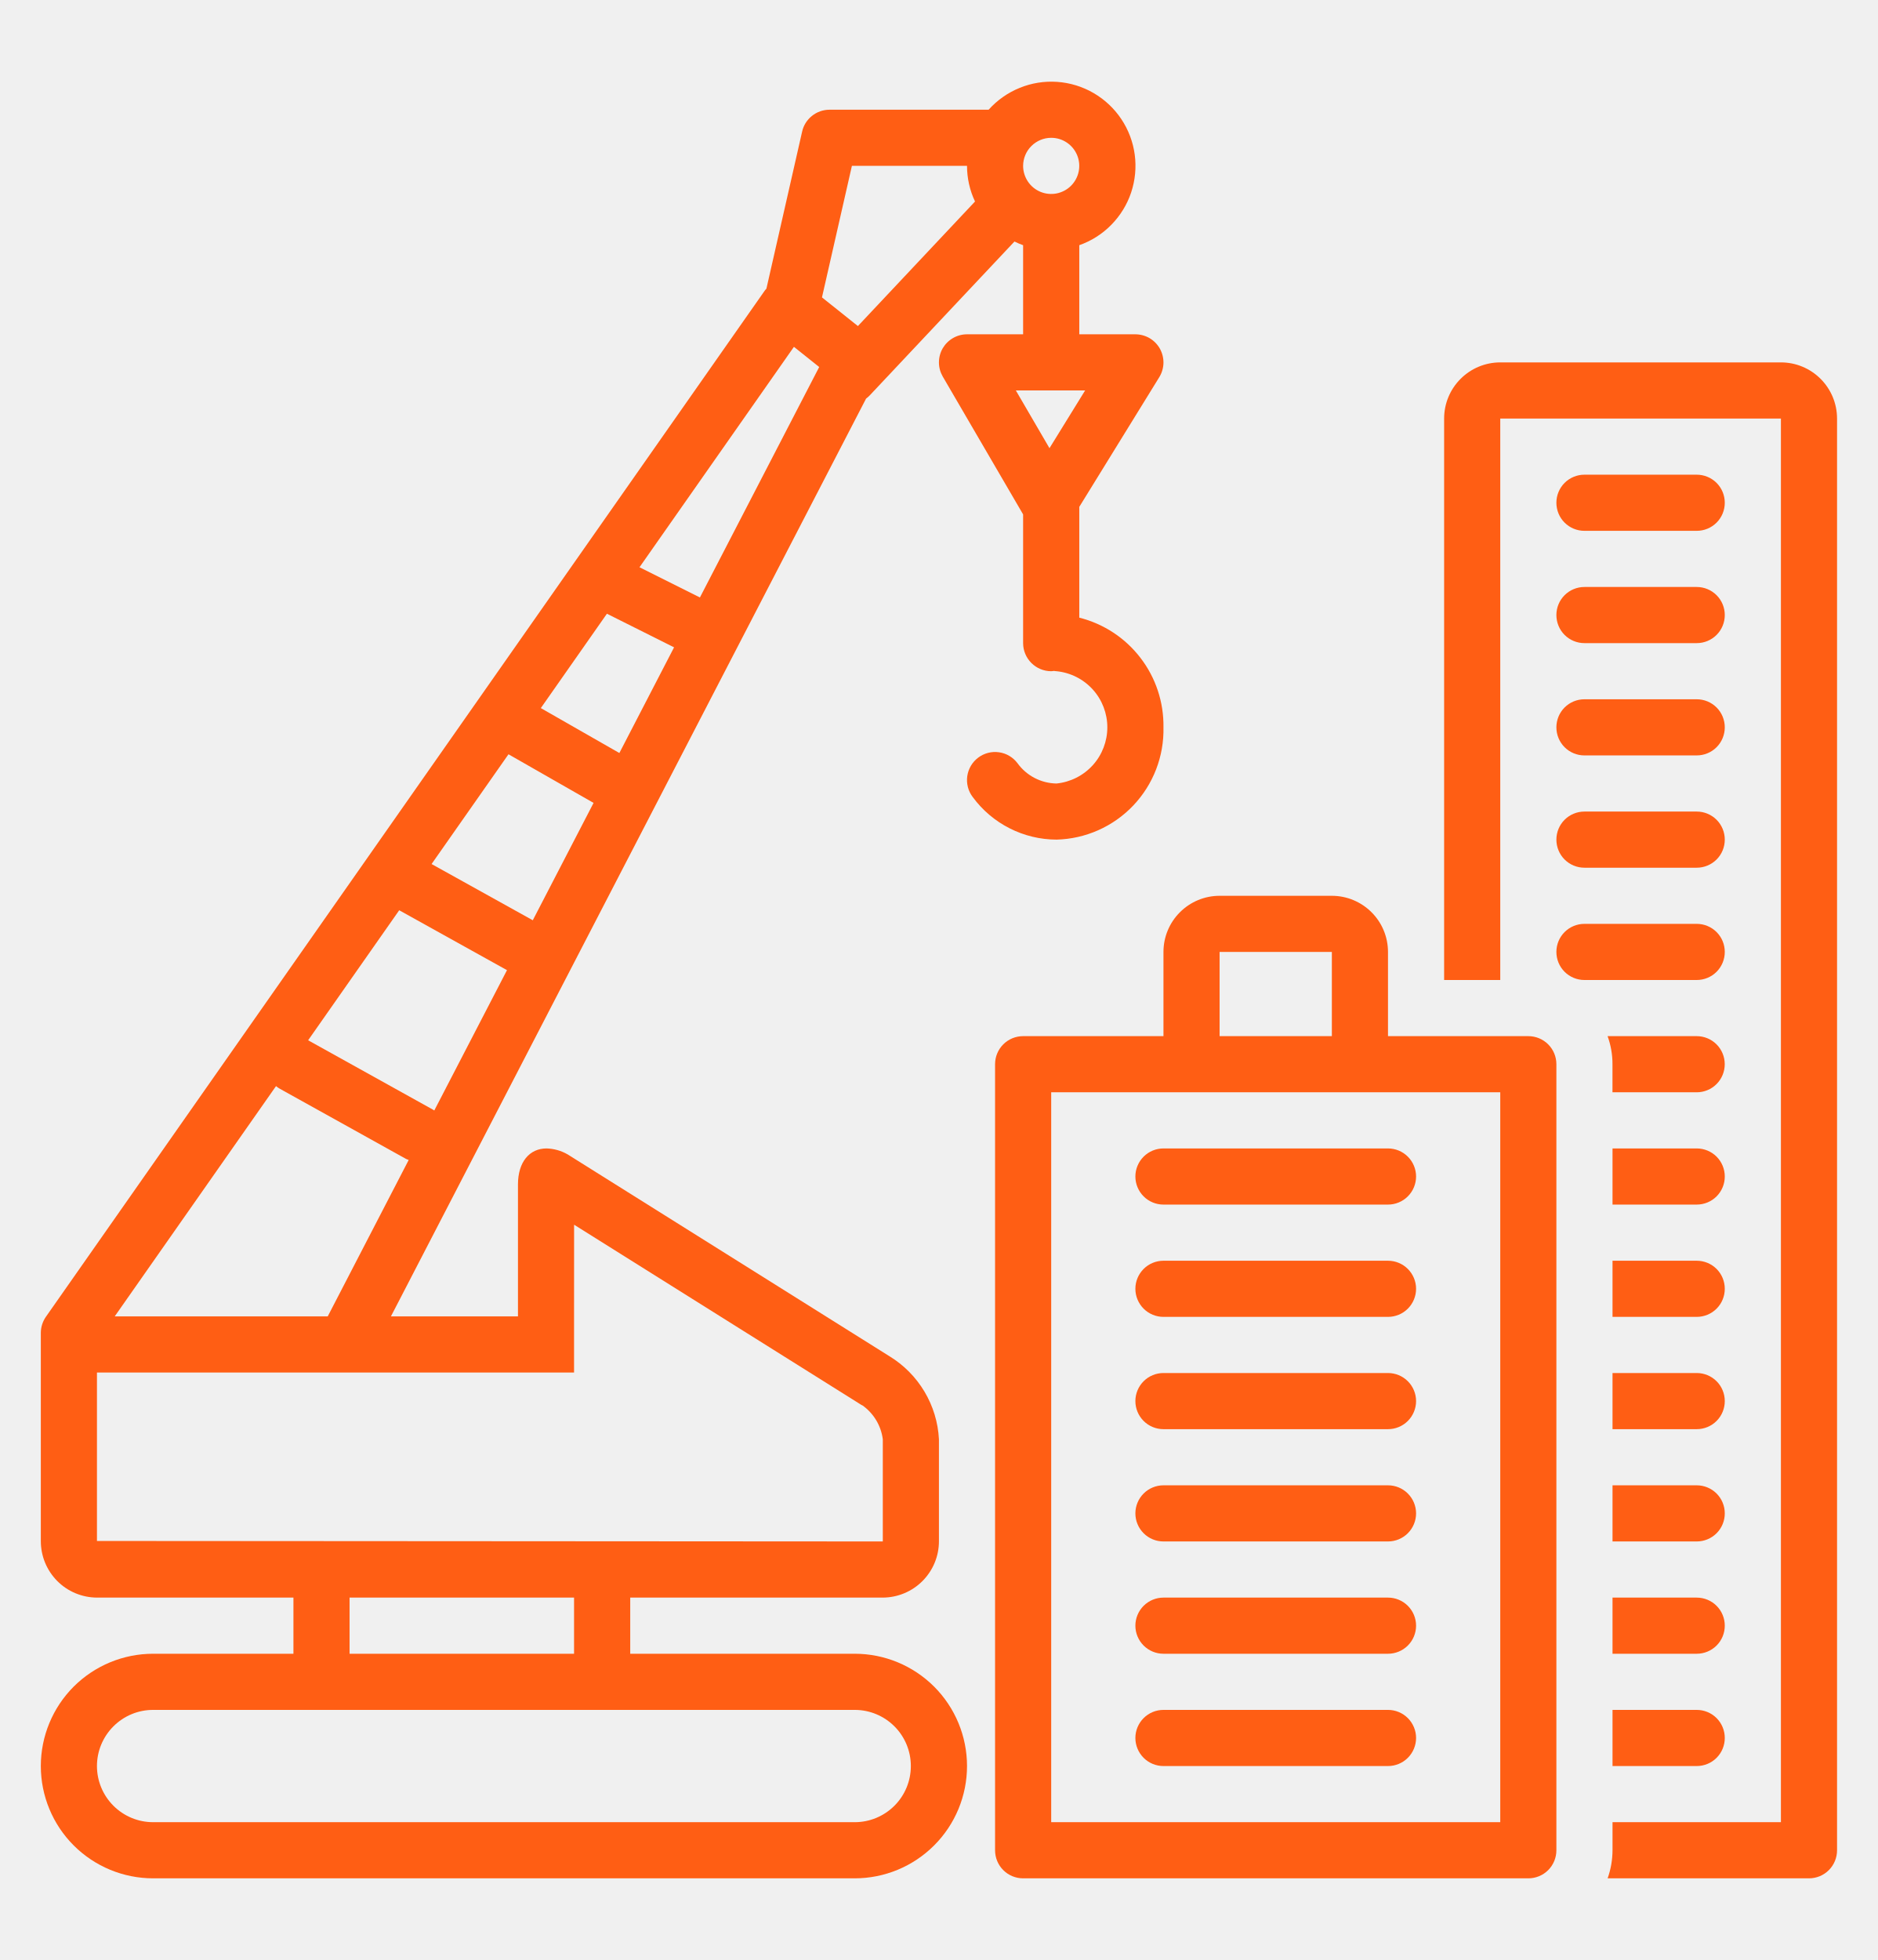
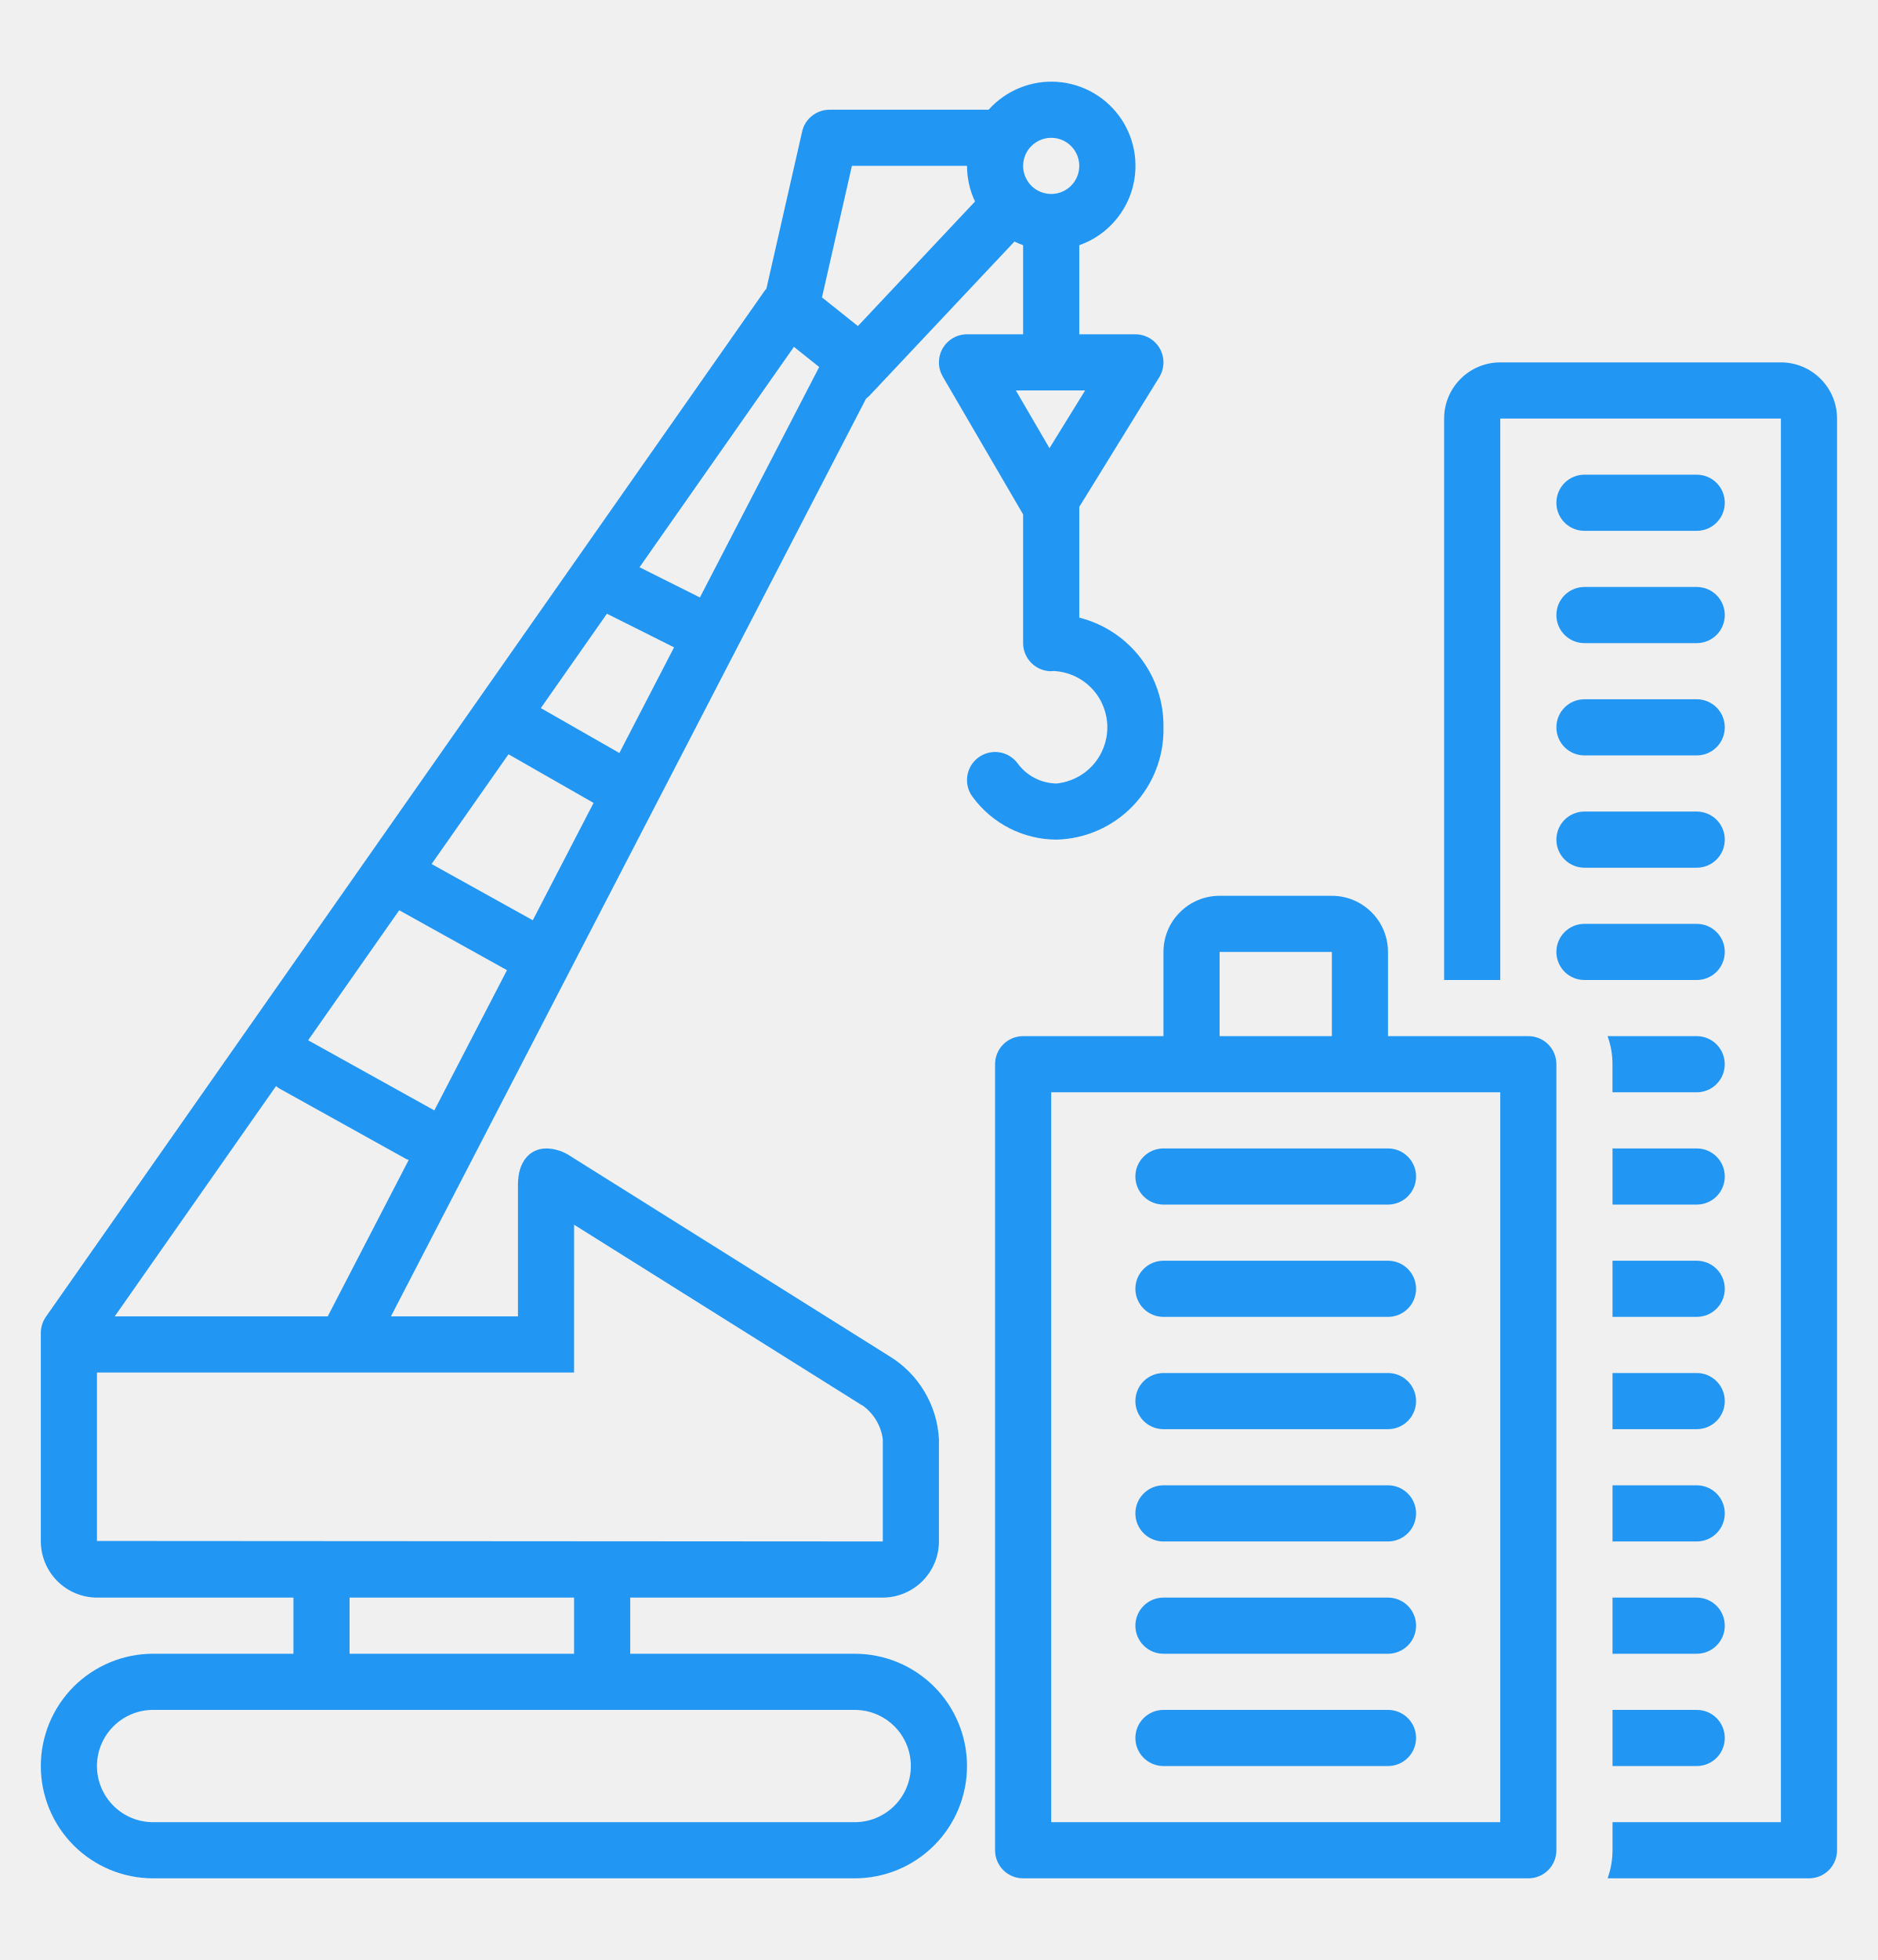
<svg xmlns="http://www.w3.org/2000/svg" width="46" height="48" viewBox="0 0 46 48" fill="none">
  <g clip-path="url(#clip0_2284_31)">
-     <path d="M38.812 13H41.562C41.745 13 41.92 12.928 42.049 12.799C42.178 12.67 42.25 12.495 42.25 12.312C42.25 12.13 42.178 11.955 42.049 11.826C41.92 11.697 41.745 11.625 41.562 11.625H38.812C38.63 11.625 38.455 11.697 38.326 11.826C38.197 11.955 38.125 12.13 38.125 12.312C38.125 12.495 38.197 12.67 38.326 12.799C38.455 12.928 38.63 13 38.812 13Z" fill="#FF5E14" />
-     <path d="M38.812 15.75H41.562C41.745 15.75 41.92 15.678 42.049 15.549C42.178 15.42 42.25 15.245 42.25 15.062C42.25 14.88 42.178 14.705 42.049 14.576C41.92 14.447 41.745 14.375 41.562 14.375H38.812C38.63 14.375 38.455 14.447 38.326 14.576C38.197 14.705 38.125 14.88 38.125 15.062C38.125 15.245 38.197 15.42 38.326 15.549C38.455 15.678 38.63 15.75 38.812 15.75Z" fill="#FF5E14" />
-     <path d="M38.812 18.5H41.562C41.745 18.5 41.92 18.428 42.049 18.299C42.178 18.17 42.25 17.995 42.25 17.812C42.25 17.63 42.178 17.455 42.049 17.326C41.92 17.197 41.745 17.125 41.562 17.125H38.812C38.63 17.125 38.455 17.197 38.326 17.326C38.197 17.455 38.125 17.63 38.125 17.812C38.125 17.995 38.197 18.17 38.326 18.299C38.455 18.428 38.63 18.5 38.812 18.5Z" fill="#FF5E14" />
-     <path d="M38.812 21.25H41.562C41.745 21.25 41.92 21.178 42.049 21.049C42.178 20.92 42.25 20.745 42.25 20.562C42.25 20.38 42.178 20.205 42.049 20.076C41.92 19.947 41.745 19.875 41.562 19.875H38.812C38.63 19.875 38.455 19.947 38.326 20.076C38.197 20.205 38.125 20.38 38.125 20.562C38.125 20.745 38.197 20.92 38.326 21.049C38.455 21.178 38.63 21.25 38.812 21.25Z" fill="#FF5E14" />
-     <path d="M38.812 24H41.562C41.745 24 41.92 23.928 42.049 23.799C42.178 23.67 42.25 23.495 42.25 23.312C42.25 23.13 42.178 22.955 42.049 22.826C41.92 22.697 41.745 22.625 41.562 22.625H38.812C38.63 22.625 38.455 22.697 38.326 22.826C38.197 22.955 38.125 23.13 38.125 23.312C38.125 23.495 38.197 23.67 38.326 23.799C38.455 23.928 38.63 24 38.812 24Z" fill="#FF5E14" />
-     <path d="M41.562 25.375H39.379C39.459 25.595 39.5 25.828 39.499 26.062V26.75H41.562C41.744 26.75 41.919 26.678 42.048 26.549C42.177 26.42 42.249 26.245 42.249 26.062C42.249 25.88 42.177 25.705 42.048 25.576C41.919 25.447 41.744 25.375 41.562 25.375Z" fill="#FF5E14" />
-     <path d="M41.562 28.125H39.5V29.5H41.562C41.745 29.5 41.92 29.428 42.049 29.299C42.178 29.17 42.25 28.995 42.25 28.812C42.25 28.63 42.178 28.455 42.049 28.326C41.92 28.197 41.745 28.125 41.562 28.125Z" fill="#FF5E14" />
-     <path d="M41.562 30.875H39.5V32.25H41.562C41.745 32.25 41.92 32.178 42.049 32.049C42.178 31.92 42.25 31.745 42.25 31.562C42.25 31.38 42.178 31.205 42.049 31.076C41.92 30.947 41.745 30.875 41.562 30.875Z" fill="#FF5E14" />
-     <path d="M41.562 33.625H39.5V35H41.562C41.745 35 41.92 34.928 42.049 34.799C42.178 34.67 42.25 34.495 42.25 34.312C42.25 34.13 42.178 33.955 42.049 33.826C41.92 33.697 41.745 33.625 41.562 33.625Z" fill="#FF5E14" />
-     <path d="M41.562 36.375H39.5V37.75H41.562C41.745 37.75 41.92 37.678 42.049 37.549C42.178 37.42 42.25 37.245 42.25 37.062C42.25 36.88 42.178 36.705 42.049 36.576C41.92 36.447 41.745 36.375 41.562 36.375Z" fill="#FF5E14" />
-     <path d="M41.562 39.125H39.5V40.5H41.562C41.745 40.5 41.92 40.428 42.049 40.299C42.178 40.17 42.25 39.995 42.25 39.812C42.25 39.63 42.178 39.455 42.049 39.326C41.92 39.197 41.745 39.125 41.562 39.125Z" fill="#FF5E14" />
-     <path d="M41.562 41.875H39.5V43.25H41.562C41.745 43.25 41.92 43.178 42.049 43.049C42.178 42.92 42.25 42.745 42.25 42.562C42.25 42.38 42.178 42.205 42.049 42.076C41.92 41.947 41.745 41.875 41.562 41.875Z" fill="#FF5E14" />
-     <path d="M43.625 8.875H36.75C36.385 8.875 36.036 9.02 35.778 9.278C35.52 9.536 35.375 9.885 35.375 10.25V24H36.75V10.25H43.625V44.625H39.5V45.312C39.499 45.547 39.459 45.779 39.38 46H44.312C44.495 46 44.67 45.928 44.799 45.799C44.928 45.67 45 45.495 45 45.312V10.25C45 9.885 44.855 9.536 44.597 9.278C44.339 9.02 43.99 8.875 43.625 8.875Z" fill="#FF5E14" />
-     <path d="M28.5 25.375H25.062C24.88 25.375 24.705 25.447 24.576 25.576C24.447 25.705 24.375 25.88 24.375 26.062V45.312C24.375 45.495 24.447 45.67 24.576 45.799C24.705 45.928 24.88 46 25.062 46H37.438C37.62 46 37.795 45.928 37.924 45.799C38.053 45.67 38.125 45.495 38.125 45.312V26.062C38.125 25.88 38.053 25.705 37.924 25.576C37.795 25.447 37.62 25.375 37.438 25.375H34V23.312C34 22.948 33.855 22.598 33.597 22.341C33.339 22.083 32.99 21.938 32.625 21.938H29.875C29.51 21.938 29.161 22.083 28.903 22.341C28.645 22.598 28.5 22.948 28.5 23.312V25.375ZM29.875 23.312H32.625V25.375H29.875V23.312ZM36.75 26.75V44.625H25.75V26.75H36.75Z" fill="#FF5E14" />
-     <path d="M28.5 29.5H34C34.182 29.5 34.357 29.428 34.486 29.299C34.615 29.17 34.688 28.995 34.688 28.812C34.688 28.63 34.615 28.455 34.486 28.326C34.357 28.197 34.182 28.125 34 28.125H28.5C28.318 28.125 28.143 28.197 28.014 28.326C27.885 28.455 27.812 28.63 27.812 28.812C27.812 28.995 27.885 29.17 28.014 29.299C28.143 29.428 28.318 29.5 28.5 29.5Z" fill="#FF5E14" />
-     <path d="M28.5 32.25H34C34.182 32.25 34.357 32.178 34.486 32.049C34.615 31.92 34.688 31.745 34.688 31.562C34.688 31.38 34.615 31.205 34.486 31.076C34.357 30.947 34.182 30.875 34 30.875H28.5C28.318 30.875 28.143 30.947 28.014 31.076C27.885 31.205 27.812 31.38 27.812 31.562C27.812 31.745 27.885 31.92 28.014 32.049C28.143 32.178 28.318 32.25 28.5 32.25Z" fill="#FF5E14" />
-     <path d="M28.5 35H34C34.182 35 34.357 34.928 34.486 34.799C34.615 34.67 34.688 34.495 34.688 34.312C34.688 34.13 34.615 33.955 34.486 33.826C34.357 33.697 34.182 33.625 34 33.625H28.5C28.318 33.625 28.143 33.697 28.014 33.826C27.885 33.955 27.812 34.13 27.812 34.312C27.812 34.495 27.885 34.67 28.014 34.799C28.143 34.928 28.318 35 28.5 35Z" fill="#FF5E14" />
-     <path d="M28.5 37.75H34C34.182 37.75 34.357 37.678 34.486 37.549C34.615 37.42 34.688 37.245 34.688 37.062C34.688 36.88 34.615 36.705 34.486 36.576C34.357 36.447 34.182 36.375 34 36.375H28.5C28.318 36.375 28.143 36.447 28.014 36.576C27.885 36.705 27.812 36.88 27.812 37.062C27.812 37.245 27.885 37.42 28.014 37.549C28.143 37.678 28.318 37.75 28.5 37.75Z" fill="#FF5E14" />
-     <path d="M28.5 40.5H34C34.182 40.5 34.357 40.428 34.486 40.299C34.615 40.17 34.688 39.995 34.688 39.812C34.688 39.63 34.615 39.455 34.486 39.326C34.357 39.197 34.182 39.125 34 39.125H28.5C28.318 39.125 28.143 39.197 28.014 39.326C27.885 39.455 27.812 39.63 27.812 39.812C27.812 39.995 27.885 40.17 28.014 40.299C28.143 40.428 28.318 40.5 28.5 40.5Z" fill="#FF5E14" />
-     <path d="M28.5 43.25H34C34.182 43.25 34.357 43.178 34.486 43.049C34.615 42.92 34.688 42.745 34.688 42.562C34.688 42.38 34.615 42.205 34.486 42.076C34.357 41.947 34.182 41.875 34 41.875H28.5C28.318 41.875 28.143 41.947 28.014 42.076C27.885 42.205 27.812 42.38 27.812 42.562C27.812 42.745 27.885 42.92 28.014 43.049C28.143 43.178 28.318 43.25 28.5 43.25Z" fill="#FF5E14" />
-     <path d="M3.75 40.5C3.021 40.5 2.321 40.79 1.805 41.305C1.29 41.821 1 42.521 1 43.25C1 43.979 1.29 44.679 1.805 45.194C2.321 45.71 3.021 46 3.75 46H20.938C21.667 46 22.366 45.71 22.882 45.194C23.398 44.679 23.688 43.979 23.688 43.25C23.688 42.521 23.398 41.821 22.882 41.305C22.366 40.79 21.667 40.5 20.938 40.5H15.438V39.125H21.625C21.991 39.123 22.342 38.977 22.6 38.716C22.858 38.456 23.002 38.105 23 37.738V35.248C22.979 34.835 22.857 34.434 22.645 34.079C22.433 33.724 22.138 33.427 21.785 33.212L13.903 28.27C13.746 28.18 13.569 28.13 13.388 28.125C12.974 28.125 12.688 28.452 12.688 29.008V32.238H9.576L21.215 9.762C21.244 9.74 21.272 9.716 21.298 9.69L24.85 5.915C24.919 5.949 24.99 5.979 25.062 6.005V8.187H23.688C23.567 8.187 23.448 8.219 23.343 8.28C23.238 8.341 23.152 8.428 23.091 8.532C23.031 8.637 23 8.756 23 8.877C23 8.998 23.033 9.117 23.093 9.221L25.062 12.598V15.75C25.062 15.932 25.135 16.107 25.264 16.236C25.393 16.365 25.568 16.438 25.75 16.438C25.772 16.438 25.794 16.433 25.816 16.431C25.837 16.433 25.858 16.438 25.881 16.438C26.222 16.472 26.538 16.631 26.768 16.885C26.998 17.139 27.125 17.47 27.125 17.812C27.125 18.155 26.998 18.486 26.768 18.74C26.538 18.994 26.222 19.153 25.881 19.188C25.694 19.185 25.51 19.139 25.343 19.052C25.177 18.966 25.034 18.842 24.924 18.69C24.814 18.544 24.651 18.448 24.471 18.423C24.29 18.397 24.107 18.445 23.961 18.555C23.816 18.664 23.72 18.827 23.694 19.008C23.669 19.189 23.716 19.372 23.826 19.517C24.063 19.84 24.372 20.103 24.729 20.284C25.086 20.466 25.481 20.561 25.881 20.562C26.593 20.544 27.268 20.244 27.759 19.728C28.25 19.212 28.516 18.523 28.5 17.811C28.509 17.197 28.311 16.597 27.936 16.11C27.562 15.622 27.034 15.276 26.438 15.126V12.413L28.398 9.236C28.462 9.132 28.497 9.012 28.5 8.89C28.502 8.768 28.472 8.647 28.413 8.54C28.353 8.433 28.266 8.344 28.161 8.282C28.055 8.22 27.935 8.188 27.812 8.187H26.438V6.005C26.734 5.9 27.003 5.73 27.223 5.505C27.443 5.281 27.61 5.01 27.709 4.712C27.808 4.413 27.838 4.096 27.796 3.785C27.754 3.473 27.641 3.176 27.466 2.914C27.291 2.653 27.059 2.436 26.787 2.278C26.515 2.12 26.211 2.027 25.897 2.005C25.584 1.983 25.269 2.033 24.978 2.152C24.687 2.27 24.427 2.453 24.217 2.687H20.319C20.163 2.687 20.012 2.74 19.89 2.838C19.768 2.935 19.683 3.07 19.649 3.222L18.774 7.069C18.763 7.081 18.751 7.092 18.742 7.105L1.125 32.247C1.044 32.363 1 32.501 1 32.642V37.738C0.999 38.105 1.143 38.456 1.4 38.716C1.658 38.977 2.009 39.123 2.375 39.125H7.188V40.5H3.75ZM26.581 9.562L25.708 10.976L24.884 9.562H26.581ZM25.75 3.375C25.886 3.375 26.019 3.415 26.132 3.491C26.245 3.566 26.333 3.674 26.385 3.799C26.437 3.925 26.451 4.063 26.424 4.197C26.398 4.33 26.332 4.452 26.236 4.549C26.14 4.645 26.017 4.71 25.884 4.737C25.751 4.763 25.613 4.75 25.487 4.698C25.361 4.646 25.254 4.558 25.178 4.444C25.103 4.331 25.062 4.198 25.062 4.062C25.063 3.88 25.135 3.705 25.264 3.577C25.393 3.448 25.568 3.375 25.75 3.375ZM20.868 4.062H23.688C23.688 4.364 23.755 4.662 23.884 4.935L21.015 7.985L20.135 7.283L20.868 4.062ZM19.448 8.494L20.067 8.988L17.145 14.632L15.665 13.892L19.448 8.494ZM14.867 15.03L16.512 15.853L15.172 18.441L13.248 17.341L14.867 15.03ZM12.456 18.472L14.54 19.663L13.051 22.537L10.572 21.16L12.456 18.472ZM9.779 22.292L12.419 23.759L10.638 27.196C10.63 27.191 10.624 27.185 10.615 27.18L7.548 25.476L9.779 22.292ZM6.761 26.599C6.79 26.623 6.821 26.645 6.854 26.663L9.947 28.382C9.968 28.392 9.989 28.4 10.011 28.408L8.028 32.238H2.81L6.761 26.599ZM2.375 37.738V33.613H14.062V32.238L14.063 29.993L21.054 34.377L21.095 34.403L21.137 34.425C21.27 34.522 21.382 34.645 21.466 34.786C21.55 34.928 21.604 35.085 21.625 35.248V37.75L2.375 37.738ZM14.062 39.125V40.5H8.563V39.125H14.062ZM20.938 41.875C21.302 41.875 21.652 42.02 21.91 42.278C22.168 42.536 22.312 42.885 22.312 43.25C22.312 43.615 22.168 43.964 21.91 44.222C21.652 44.48 21.302 44.625 20.938 44.625H3.75C3.385 44.625 3.036 44.48 2.778 44.222C2.52 43.964 2.375 43.615 2.375 43.25C2.375 42.885 2.52 42.536 2.778 42.278C3.036 42.02 3.385 41.875 3.75 41.875H20.938Z" fill="#FF5E14" />
+     <path d="M38.812 13H41.562C41.745 13 41.92 12.928 42.049 12.799C42.178 12.67 42.25 12.495 42.25 12.312C42.25 12.13 42.178 11.955 42.049 11.826C41.92 11.697 41.745 11.625 41.562 11.625H38.812C38.63 11.625 38.455 11.697 38.326 11.826C38.197 11.955 38.125 12.13 38.125 12.312C38.125 12.495 38.197 12.67 38.326 12.799C38.455 12.928 38.63 13 38.812 13Z" fill="#2196F3" />
+     <path d="M38.812 15.75H41.562C41.745 15.75 41.92 15.678 42.049 15.549C42.178 15.42 42.25 15.245 42.25 15.062C42.25 14.88 42.178 14.705 42.049 14.576C41.92 14.447 41.745 14.375 41.562 14.375H38.812C38.63 14.375 38.455 14.447 38.326 14.576C38.197 14.705 38.125 14.88 38.125 15.062C38.125 15.245 38.197 15.42 38.326 15.549C38.455 15.678 38.63 15.75 38.812 15.75Z" fill="#2196F3" />
+     <path d="M38.812 18.5H41.562C41.745 18.5 41.92 18.428 42.049 18.299C42.178 18.17 42.25 17.995 42.25 17.812C42.25 17.63 42.178 17.455 42.049 17.326C41.92 17.197 41.745 17.125 41.562 17.125H38.812C38.63 17.125 38.455 17.197 38.326 17.326C38.197 17.455 38.125 17.63 38.125 17.812C38.125 17.995 38.197 18.17 38.326 18.299C38.455 18.428 38.63 18.5 38.812 18.5Z" fill="#2196F3" />
+     <path d="M38.812 21.25H41.562C41.745 21.25 41.92 21.178 42.049 21.049C42.178 20.92 42.25 20.745 42.25 20.562C42.25 20.38 42.178 20.205 42.049 20.076C41.92 19.947 41.745 19.875 41.562 19.875H38.812C38.63 19.875 38.455 19.947 38.326 20.076C38.197 20.205 38.125 20.38 38.125 20.562C38.125 20.745 38.197 20.92 38.326 21.049C38.455 21.178 38.63 21.25 38.812 21.25Z" fill="#2196F3" />
+     <path d="M38.812 24H41.562C41.745 24 41.92 23.928 42.049 23.799C42.178 23.67 42.25 23.495 42.25 23.312C42.25 23.13 42.178 22.955 42.049 22.826C41.92 22.697 41.745 22.625 41.562 22.625H38.812C38.63 22.625 38.455 22.697 38.326 22.826C38.197 22.955 38.125 23.13 38.125 23.312C38.125 23.495 38.197 23.67 38.326 23.799C38.455 23.928 38.63 24 38.812 24Z" fill="#2196F3" />
+     <path d="M41.562 25.375H39.379C39.459 25.595 39.5 25.828 39.499 26.062V26.75H41.562C41.744 26.75 41.919 26.678 42.048 26.549C42.177 26.42 42.249 26.245 42.249 26.062C42.249 25.88 42.177 25.705 42.048 25.576C41.919 25.447 41.744 25.375 41.562 25.375Z" fill="#2196F3" />
+     <path d="M41.562 28.125H39.5V29.5H41.562C41.745 29.5 41.92 29.428 42.049 29.299C42.178 29.17 42.25 28.995 42.25 28.812C42.25 28.63 42.178 28.455 42.049 28.326C41.92 28.197 41.745 28.125 41.562 28.125Z" fill="#2196F3" />
+     <path d="M41.562 30.875H39.5V32.25H41.562C41.745 32.25 41.92 32.178 42.049 32.049C42.178 31.92 42.25 31.745 42.25 31.562C42.25 31.38 42.178 31.205 42.049 31.076C41.92 30.947 41.745 30.875 41.562 30.875Z" fill="#2196F3" />
+     <path d="M41.562 33.625H39.5V35H41.562C41.745 35 41.92 34.928 42.049 34.799C42.178 34.67 42.25 34.495 42.25 34.312C42.25 34.13 42.178 33.955 42.049 33.826C41.92 33.697 41.745 33.625 41.562 33.625Z" fill="#2196F3" />
+     <path d="M41.562 36.375H39.5V37.75H41.562C41.745 37.75 41.92 37.678 42.049 37.549C42.178 37.42 42.25 37.245 42.25 37.062C42.25 36.88 42.178 36.705 42.049 36.576C41.92 36.447 41.745 36.375 41.562 36.375Z" fill="#2196F3" />
+     <path d="M41.562 39.125H39.5V40.5H41.562C41.745 40.5 41.92 40.428 42.049 40.299C42.178 40.17 42.25 39.995 42.25 39.812C42.25 39.63 42.178 39.455 42.049 39.326C41.92 39.197 41.745 39.125 41.562 39.125Z" fill="#2196F3" />
+     <path d="M41.562 41.875H39.5V43.25H41.562C41.745 43.25 41.92 43.178 42.049 43.049C42.178 42.92 42.25 42.745 42.25 42.562C42.25 42.38 42.178 42.205 42.049 42.076C41.92 41.947 41.745 41.875 41.562 41.875Z" fill="#2196F3" />
+     <path d="M43.625 8.875H36.75C36.385 8.875 36.036 9.02 35.778 9.278C35.52 9.536 35.375 9.885 35.375 10.25V24H36.75V10.25H43.625V44.625H39.5V45.312C39.499 45.547 39.459 45.779 39.38 46H44.312C44.495 46 44.67 45.928 44.799 45.799C44.928 45.67 45 45.495 45 45.312V10.25C45 9.885 44.855 9.536 44.597 9.278C44.339 9.02 43.99 8.875 43.625 8.875Z" fill="#2196F3" />
+     <path d="M28.5 25.375H25.062C24.88 25.375 24.705 25.447 24.576 25.576C24.447 25.705 24.375 25.88 24.375 26.062V45.312C24.375 45.495 24.447 45.67 24.576 45.799C24.705 45.928 24.88 46 25.062 46H37.438C37.62 46 37.795 45.928 37.924 45.799C38.053 45.67 38.125 45.495 38.125 45.312V26.062C38.125 25.88 38.053 25.705 37.924 25.576C37.795 25.447 37.62 25.375 37.438 25.375H34V23.312C34 22.948 33.855 22.598 33.597 22.341C33.339 22.083 32.99 21.938 32.625 21.938H29.875C29.51 21.938 29.161 22.083 28.903 22.341C28.645 22.598 28.5 22.948 28.5 23.312V25.375ZM29.875 23.312H32.625V25.375H29.875V23.312ZM36.75 26.75V44.625H25.75V26.75H36.75Z" fill="#2196F3" />
+     <path d="M28.5 29.5H34C34.182 29.5 34.357 29.428 34.486 29.299C34.615 29.17 34.688 28.995 34.688 28.812C34.688 28.63 34.615 28.455 34.486 28.326C34.357 28.197 34.182 28.125 34 28.125H28.5C28.318 28.125 28.143 28.197 28.014 28.326C27.885 28.455 27.812 28.63 27.812 28.812C27.812 28.995 27.885 29.17 28.014 29.299C28.143 29.428 28.318 29.5 28.5 29.5Z" fill="#2196F3" />
+     <path d="M28.5 32.25H34C34.182 32.25 34.357 32.178 34.486 32.049C34.615 31.92 34.688 31.745 34.688 31.562C34.688 31.38 34.615 31.205 34.486 31.076C34.357 30.947 34.182 30.875 34 30.875H28.5C28.318 30.875 28.143 30.947 28.014 31.076C27.885 31.205 27.812 31.38 27.812 31.562C27.812 31.745 27.885 31.92 28.014 32.049C28.143 32.178 28.318 32.25 28.5 32.25Z" fill="#2196F3" />
+     <path d="M28.5 35H34C34.182 35 34.357 34.928 34.486 34.799C34.615 34.67 34.688 34.495 34.688 34.312C34.688 34.13 34.615 33.955 34.486 33.826C34.357 33.697 34.182 33.625 34 33.625H28.5C28.318 33.625 28.143 33.697 28.014 33.826C27.885 33.955 27.812 34.13 27.812 34.312C27.812 34.495 27.885 34.67 28.014 34.799C28.143 34.928 28.318 35 28.5 35Z" fill="#2196F3" />
+     <path d="M28.5 37.75H34C34.182 37.75 34.357 37.678 34.486 37.549C34.615 37.42 34.688 37.245 34.688 37.062C34.688 36.88 34.615 36.705 34.486 36.576C34.357 36.447 34.182 36.375 34 36.375H28.5C28.318 36.375 28.143 36.447 28.014 36.576C27.885 36.705 27.812 36.88 27.812 37.062C27.812 37.245 27.885 37.42 28.014 37.549C28.143 37.678 28.318 37.75 28.5 37.75Z" fill="#2196F3" />
+     <path d="M28.5 40.5H34C34.182 40.5 34.357 40.428 34.486 40.299C34.615 40.17 34.688 39.995 34.688 39.812C34.688 39.63 34.615 39.455 34.486 39.326C34.357 39.197 34.182 39.125 34 39.125H28.5C28.318 39.125 28.143 39.197 28.014 39.326C27.885 39.455 27.812 39.63 27.812 39.812C27.812 39.995 27.885 40.17 28.014 40.299C28.143 40.428 28.318 40.5 28.5 40.5Z" fill="#2196F3" />
+     <path d="M28.5 43.25H34C34.182 43.25 34.357 43.178 34.486 43.049C34.615 42.92 34.688 42.745 34.688 42.562C34.688 42.38 34.615 42.205 34.486 42.076C34.357 41.947 34.182 41.875 34 41.875H28.5C28.318 41.875 28.143 41.947 28.014 42.076C27.885 42.205 27.812 42.38 27.812 42.562C27.812 42.745 27.885 42.92 28.014 43.049C28.143 43.178 28.318 43.25 28.5 43.25Z" fill="#2196F3" />
+     <path d="M3.75 40.5C3.021 40.5 2.321 40.79 1.805 41.305C1.29 41.821 1 42.521 1 43.25C1 43.979 1.29 44.679 1.805 45.194C2.321 45.71 3.021 46 3.75 46H20.938C21.667 46 22.366 45.71 22.882 45.194C23.398 44.679 23.688 43.979 23.688 43.25C23.688 42.521 23.398 41.821 22.882 41.305C22.366 40.79 21.667 40.5 20.938 40.5H15.438V39.125H21.625C21.991 39.123 22.342 38.977 22.6 38.716C22.858 38.456 23.002 38.105 23 37.738V35.248C22.979 34.835 22.857 34.434 22.645 34.079C22.433 33.724 22.138 33.427 21.785 33.212L13.903 28.27C13.746 28.18 13.569 28.13 13.388 28.125C12.974 28.125 12.688 28.452 12.688 29.008V32.238H9.576L21.215 9.762C21.244 9.74 21.272 9.716 21.298 9.69L24.85 5.915C24.919 5.949 24.99 5.979 25.062 6.005V8.187H23.688C23.567 8.187 23.448 8.219 23.343 8.28C23.238 8.341 23.152 8.428 23.091 8.532C23.031 8.637 23 8.756 23 8.877C23 8.998 23.033 9.117 23.093 9.221L25.062 12.598V15.75C25.062 15.932 25.135 16.107 25.264 16.236C25.393 16.365 25.568 16.438 25.75 16.438C25.772 16.438 25.794 16.433 25.816 16.431C25.837 16.433 25.858 16.438 25.881 16.438C26.222 16.472 26.538 16.631 26.768 16.885C26.998 17.139 27.125 17.47 27.125 17.812C27.125 18.155 26.998 18.486 26.768 18.74C26.538 18.994 26.222 19.153 25.881 19.188C25.694 19.185 25.51 19.139 25.343 19.052C25.177 18.966 25.034 18.842 24.924 18.69C24.814 18.544 24.651 18.448 24.471 18.423C24.29 18.397 24.107 18.445 23.961 18.555C23.816 18.664 23.72 18.827 23.694 19.008C23.669 19.189 23.716 19.372 23.826 19.517C24.063 19.84 24.372 20.103 24.729 20.284C25.086 20.466 25.481 20.561 25.881 20.562C26.593 20.544 27.268 20.244 27.759 19.728C28.25 19.212 28.516 18.523 28.5 17.811C28.509 17.197 28.311 16.597 27.936 16.11C27.562 15.622 27.034 15.276 26.438 15.126V12.413L28.398 9.236C28.462 9.132 28.497 9.012 28.5 8.89C28.502 8.768 28.472 8.647 28.413 8.54C28.353 8.433 28.266 8.344 28.161 8.282C28.055 8.22 27.935 8.188 27.812 8.187H26.438V6.005C26.734 5.9 27.003 5.73 27.223 5.505C27.443 5.281 27.61 5.01 27.709 4.712C27.808 4.413 27.838 4.096 27.796 3.785C27.754 3.473 27.641 3.176 27.466 2.914C27.291 2.653 27.059 2.436 26.787 2.278C26.515 2.12 26.211 2.027 25.897 2.005C25.584 1.983 25.269 2.033 24.978 2.152C24.687 2.27 24.427 2.453 24.217 2.687H20.319C20.163 2.687 20.012 2.74 19.89 2.838C19.768 2.935 19.683 3.07 19.649 3.222L18.774 7.069C18.763 7.081 18.751 7.092 18.742 7.105L1.125 32.247C1.044 32.363 1 32.501 1 32.642V37.738C0.999 38.105 1.143 38.456 1.4 38.716C1.658 38.977 2.009 39.123 2.375 39.125H7.188V40.5H3.75ZM26.581 9.562L25.708 10.976L24.884 9.562H26.581ZM25.75 3.375C25.886 3.375 26.019 3.415 26.132 3.491C26.245 3.566 26.333 3.674 26.385 3.799C26.437 3.925 26.451 4.063 26.424 4.197C26.398 4.33 26.332 4.452 26.236 4.549C26.14 4.645 26.017 4.71 25.884 4.737C25.751 4.763 25.613 4.75 25.487 4.698C25.361 4.646 25.254 4.558 25.178 4.444C25.103 4.331 25.062 4.198 25.062 4.062C25.063 3.88 25.135 3.705 25.264 3.577C25.393 3.448 25.568 3.375 25.75 3.375ZM20.868 4.062H23.688C23.688 4.364 23.755 4.662 23.884 4.935L21.015 7.985L20.135 7.283L20.868 4.062ZM19.448 8.494L20.067 8.988L17.145 14.632L15.665 13.892L19.448 8.494ZM14.867 15.03L16.512 15.853L15.172 18.441L13.248 17.341L14.867 15.03ZM12.456 18.472L14.54 19.663L13.051 22.537L10.572 21.16L12.456 18.472ZM9.779 22.292L12.419 23.759L10.638 27.196C10.63 27.191 10.624 27.185 10.615 27.18L7.548 25.476L9.779 22.292ZM6.761 26.599C6.79 26.623 6.821 26.645 6.854 26.663L9.947 28.382C9.968 28.392 9.989 28.4 10.011 28.408L8.028 32.238H2.81L6.761 26.599ZM2.375 37.738V33.613H14.062V32.238L14.063 29.993L21.054 34.377L21.095 34.403L21.137 34.425C21.27 34.522 21.382 34.645 21.466 34.786C21.55 34.928 21.604 35.085 21.625 35.248V37.75L2.375 37.738ZM14.062 39.125V40.5H8.563V39.125H14.062ZM20.938 41.875C21.302 41.875 21.652 42.02 21.91 42.278C22.168 42.536 22.312 42.885 22.312 43.25C22.312 43.615 22.168 43.964 21.91 44.222C21.652 44.48 21.302 44.625 20.938 44.625H3.75C3.385 44.625 3.036 44.48 2.778 44.222C2.52 43.964 2.375 43.615 2.375 43.25C2.375 42.885 2.52 42.536 2.778 42.278C3.036 42.02 3.385 41.875 3.75 41.875H20.938Z" fill="#2196F3" />
  </g>
  <defs>
    <clipPath id="clip0_2284_31">
      <rect width="44" height="44" fill="white" transform="translate(1 2)" />
    </clipPath>
  </defs>
</svg>
